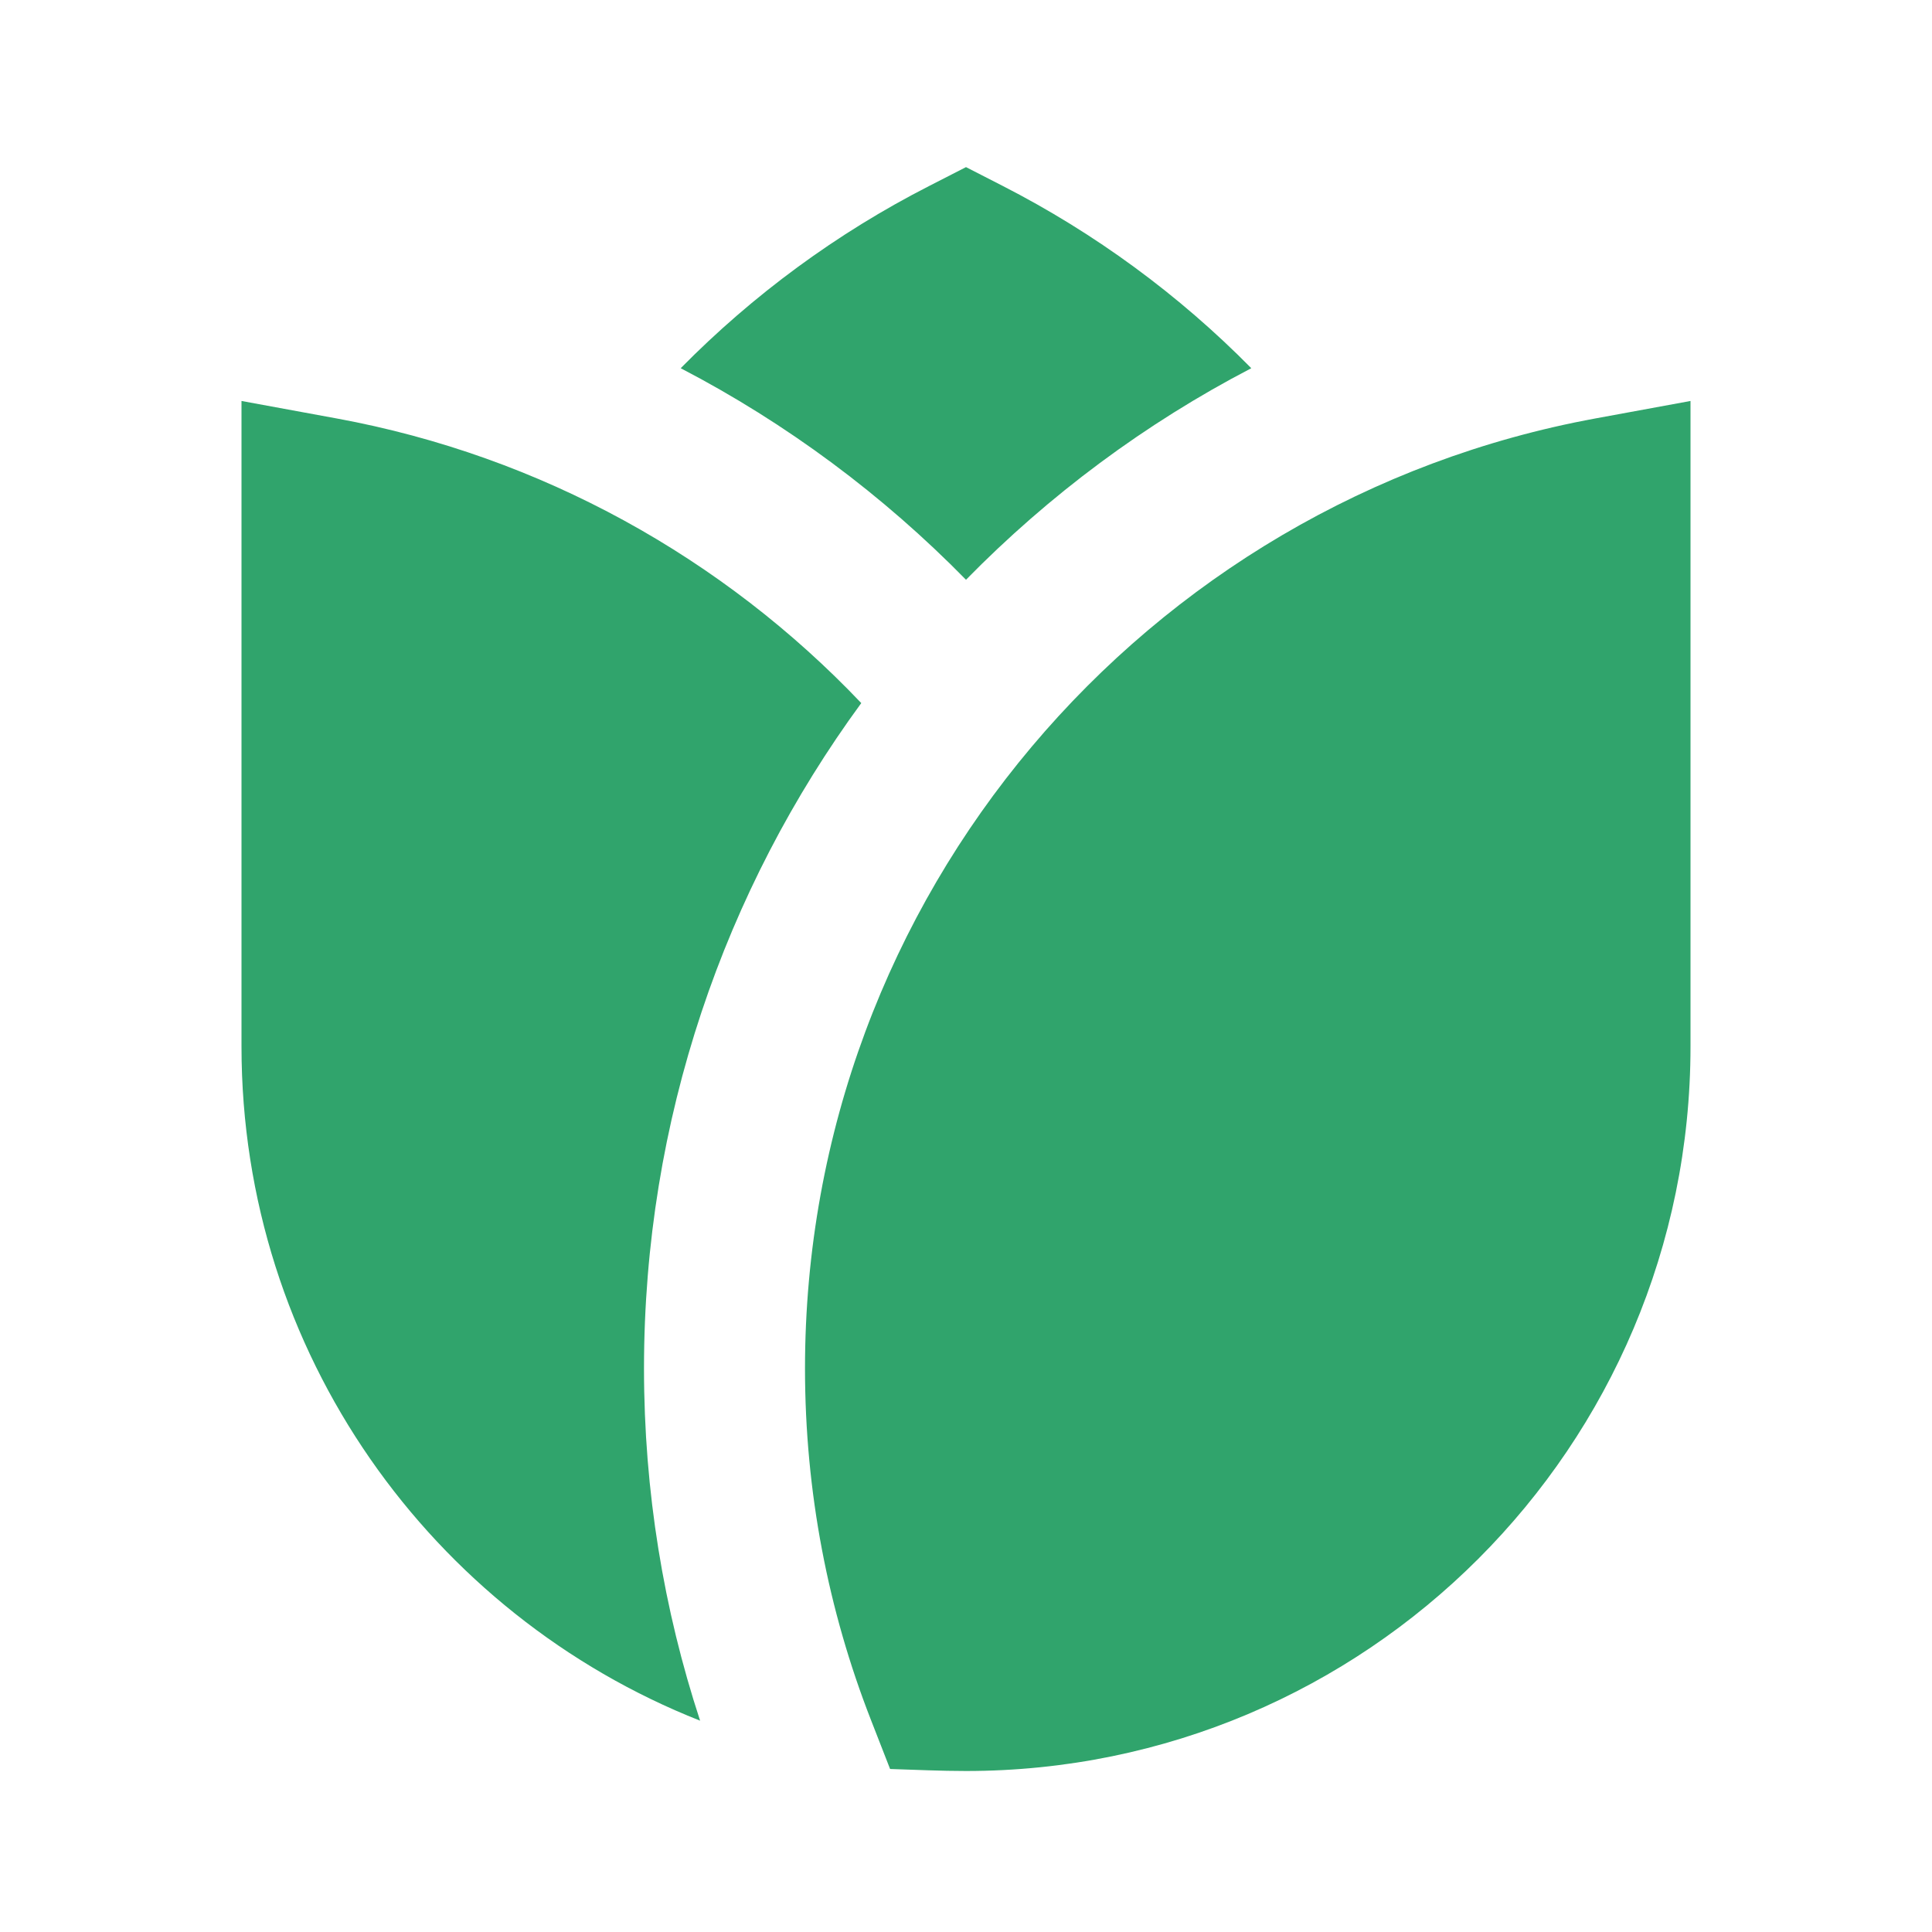
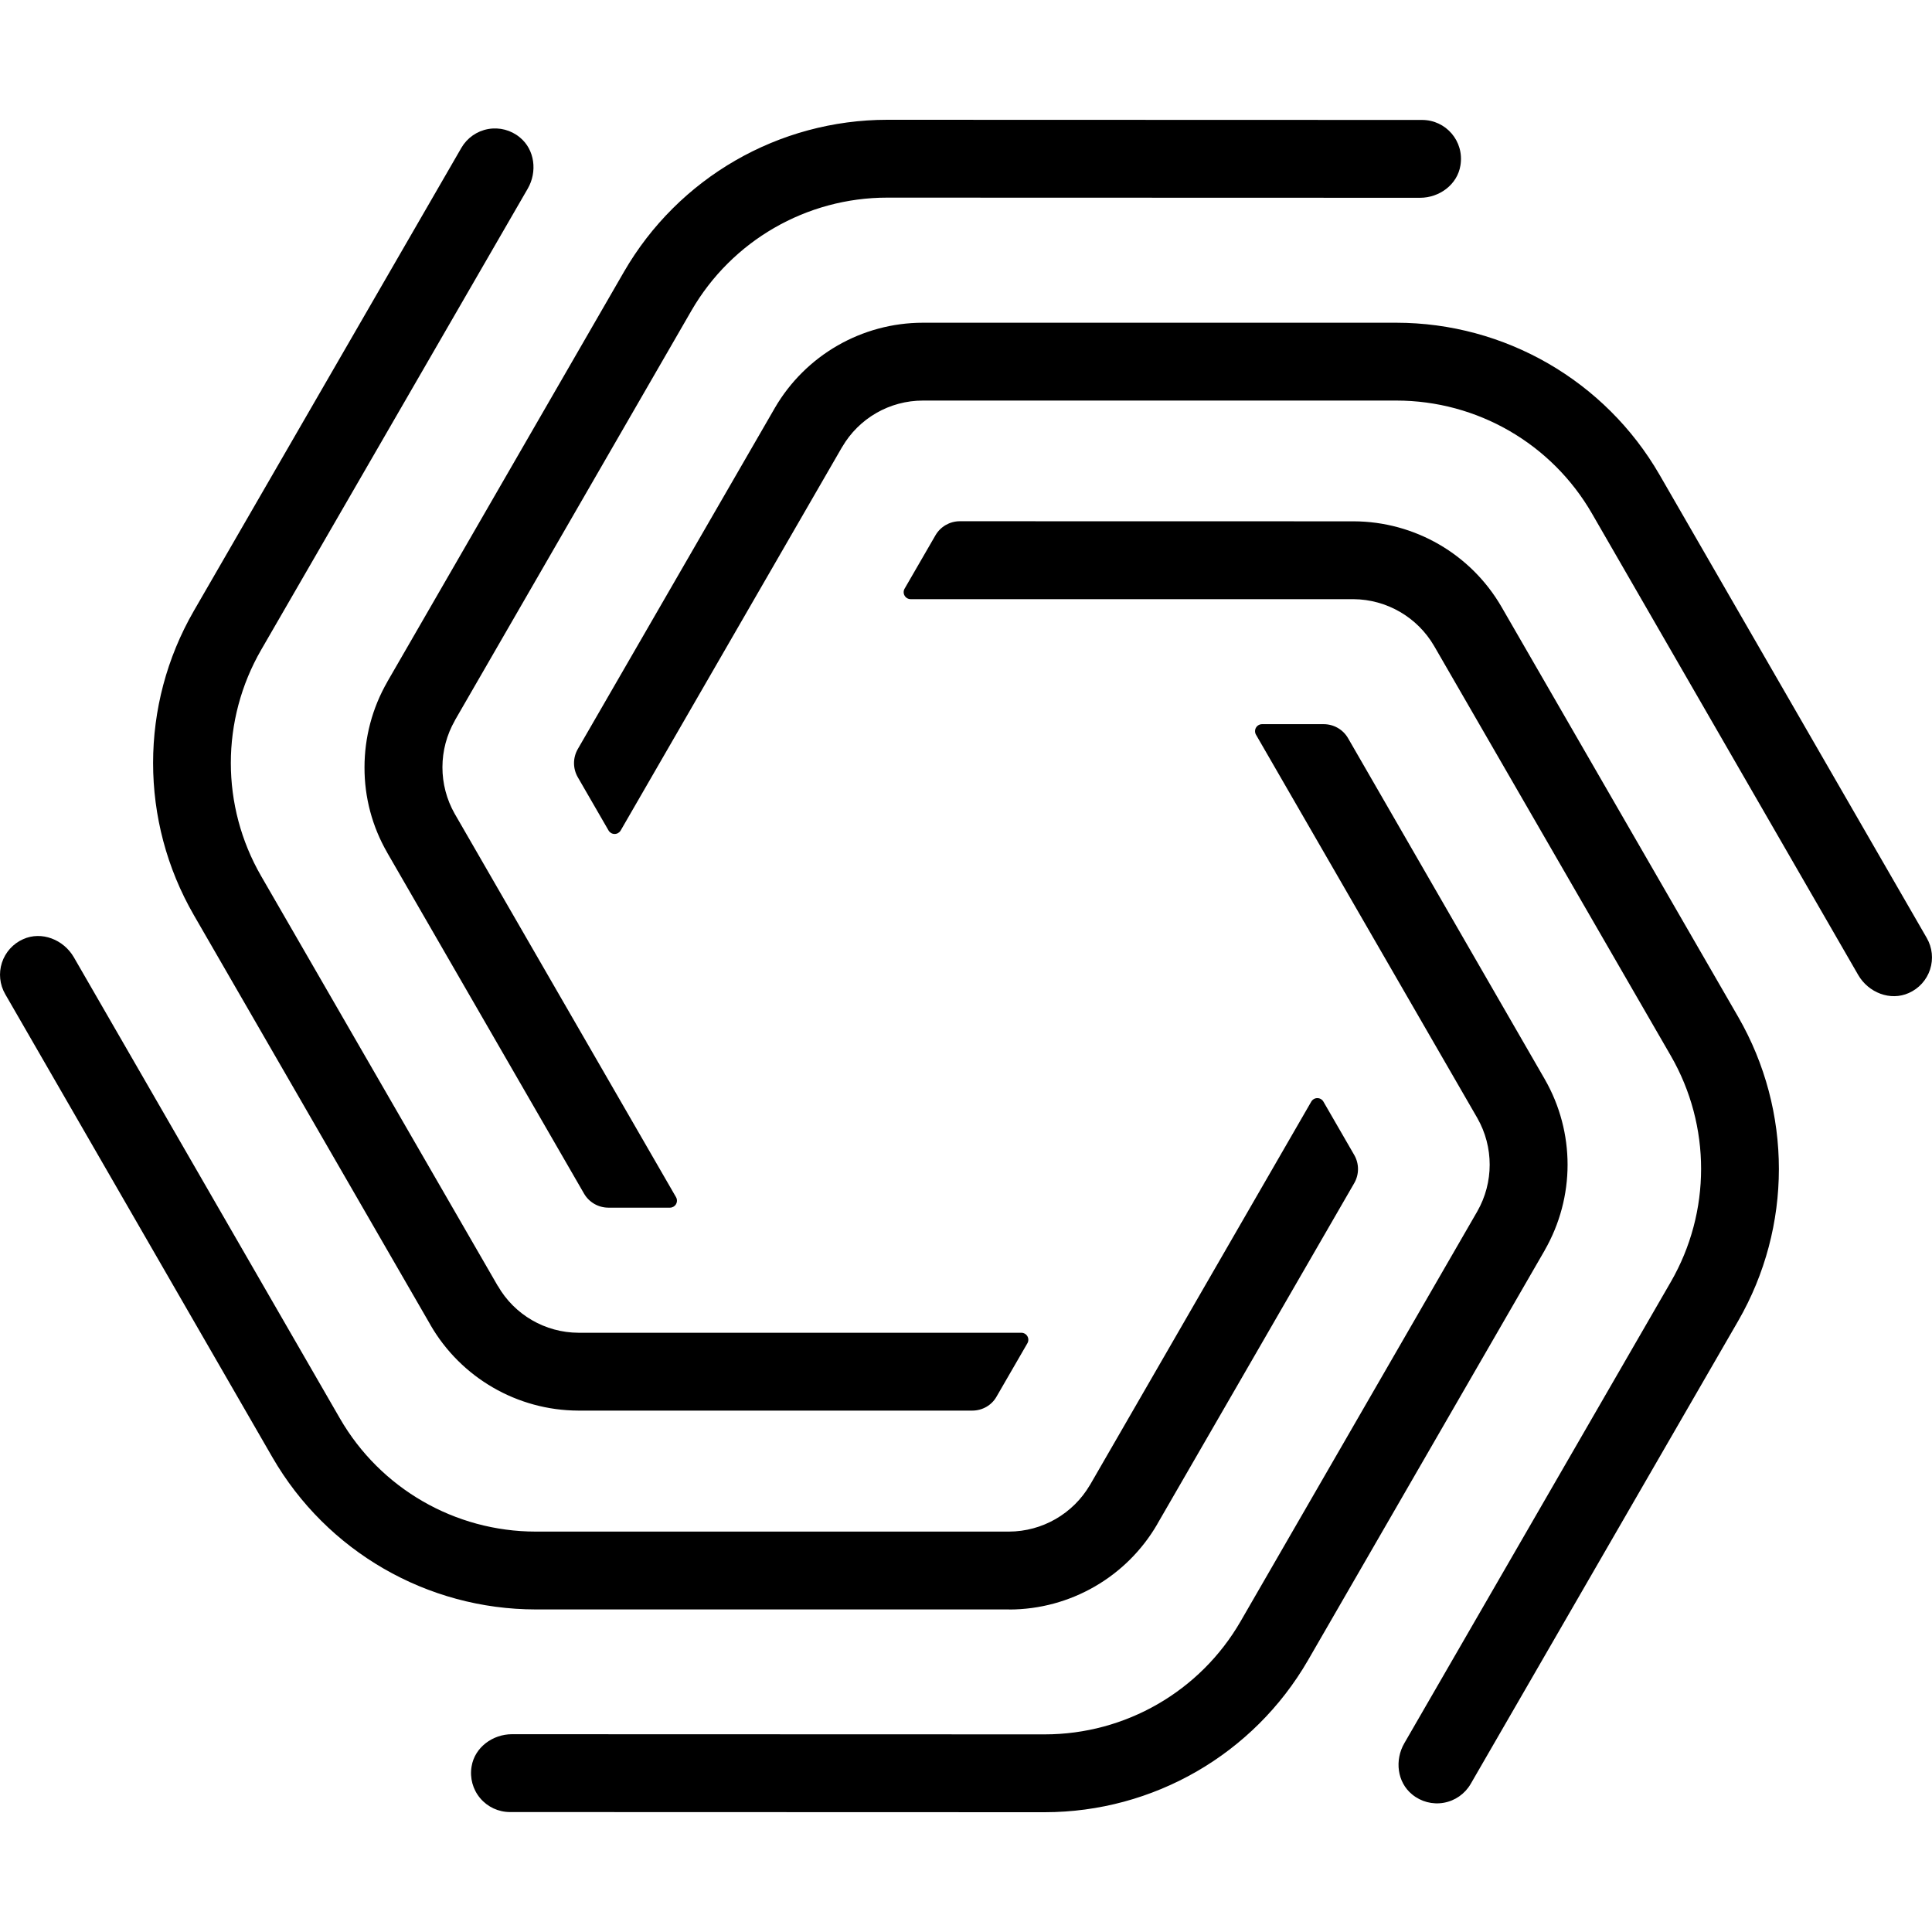
- <svg xmlns="http://www.w3.org/2000/svg" viewBox="0 0 24 24" fill="#30a46c">
-   <path d="M12.455 2.309L12 2.076L11.545 2.309C10.395 2.896 9.353 3.664 8.456 4.574C9.774 5.26 10.969 6.15 12 7.202C13.031 6.15 14.226 5.26 15.544 4.574C14.647 3.664 13.604 2.897 12.455 2.309ZM10.699 8.734C8.989 6.935 6.726 5.665 4.181 5.198L3 4.981V13C3 16.805 5.361 20.058 8.697 21.375C8.245 19.998 8 18.528 8 17C8 13.908 9.002 11.051 10.699 8.734ZM21 4.981L19.819 5.198C14.233 6.224 10 11.117 10 17C10 18.536 10.289 20.007 10.817 21.36L11.057 21.975C11.371 21.985 11.686 22 12 22C16.971 22 21 17.971 21 13V4.981Z" />
+ <svg xmlns="http://www.w3.org/2000/svg" width="32" height="32" viewBox="0 0 24 24">
+   <path fill="currentColor" d="M4.528 9.532c0-.368.095-.735.284-1.063v-.001l2.94-5.093a3.78 3.78 0 0 1 3.27-1.887l6.644.002c.294 0 .526.262.476.565c-.038.238-.261.402-.502.402l-6.618-.002a2.81 2.81 0 0 0-2.433 1.404L5.65 8.95h.001a1.17 1.17 0 0 0-.002 1.16l-.001-.002l2.75 4.764a.087.087 0 0 1-.074.13h-.767a.35.35 0 0 1-.301-.173L4.81 10.592v-.001a2.1 2.1 0 0 1-.282-1.059m.819 6.926v.001a2.13 2.13 0 0 0 1.837 1.064h4.894c.124 0 .24-.065.301-.173l.384-.664a.087.087 0 0 0-.076-.13H7.186h.001a1.16 1.16 0 0 1-1.003-.583v.002l-2.94-5.092a2.81 2.81 0 0 1 0-2.81l3.312-5.73c.12-.208.089-.483-.098-.636a.483.483 0 0 0-.727.13L2.407 7.59a3.78 3.78 0 0 0 0 3.776Zm14.126-1.99c0 .368-.096.735-.284 1.063v.001l-2.941 5.093a3.78 3.78 0 0 1-3.27 1.887l-6.643-.002a.484.484 0 0 1-.477-.565c.038-.238.262-.402.502-.402l6.618.002a2.81 2.81 0 0 0 2.433-1.404l2.94-5.092a1.17 1.17 0 0 0 .001-1.16l-2.75-4.763a.087.087 0 0 1 .076-.13h.766c.124 0 .24.066.302.174l2.444 4.237l.001.002c.188.328.282.694.282 1.059m-6.937 5.525H6.655a3.78 3.78 0 0 1-3.27-1.888L.065 12.35a.483.483 0 0 1 .222-.683c.23-.104.503.005.63.224l3.306 5.73a2.81 2.81 0 0 0 2.432 1.405h5.88h-.002a1.17 1.17 0 0 0 1.006-.578v.001l2.75-4.764a.087.087 0 0 1 .151 0l.383.663a.35.35 0 0 1 0 .349l-2.447 4.236v.001a2.13 2.13 0 0 1-1.84 1.06zm11.399-8.341l-3.32-5.755a3.78 3.78 0 0 0-3.27-1.888h-5.88a2.13 2.13 0 0 0-1.84 1.059l-.001.002l-2.447 4.236a.35.35 0 0 0 0 .348l.383.663a.087.087 0 0 0 .15 0l2.751-4.764v.001a1.16 1.16 0 0 1 1.005-.578h5.88c1.003 0 1.93.535 2.431 1.405l3.306 5.73c.127.22.4.328.63.224a.483.483 0 0 0 .222-.683M18.653 7.54l2.94 5.093a3.78 3.78 0 0 1 0 3.775l-3.324 5.753a.484.484 0 0 1-.727.13c-.187-.152-.218-.427-.097-.636l3.31-5.73a2.81 2.81 0 0 0 .001-2.809l-2.94-5.09a1.17 1.17 0 0 0-1.003-.583h-5.5a.087.087 0 0 1-.076-.13l.384-.664a.35.35 0 0 1 .301-.174l4.892.001h.002a2.13 2.13 0 0 1 1.837 1.064" />
</svg>
